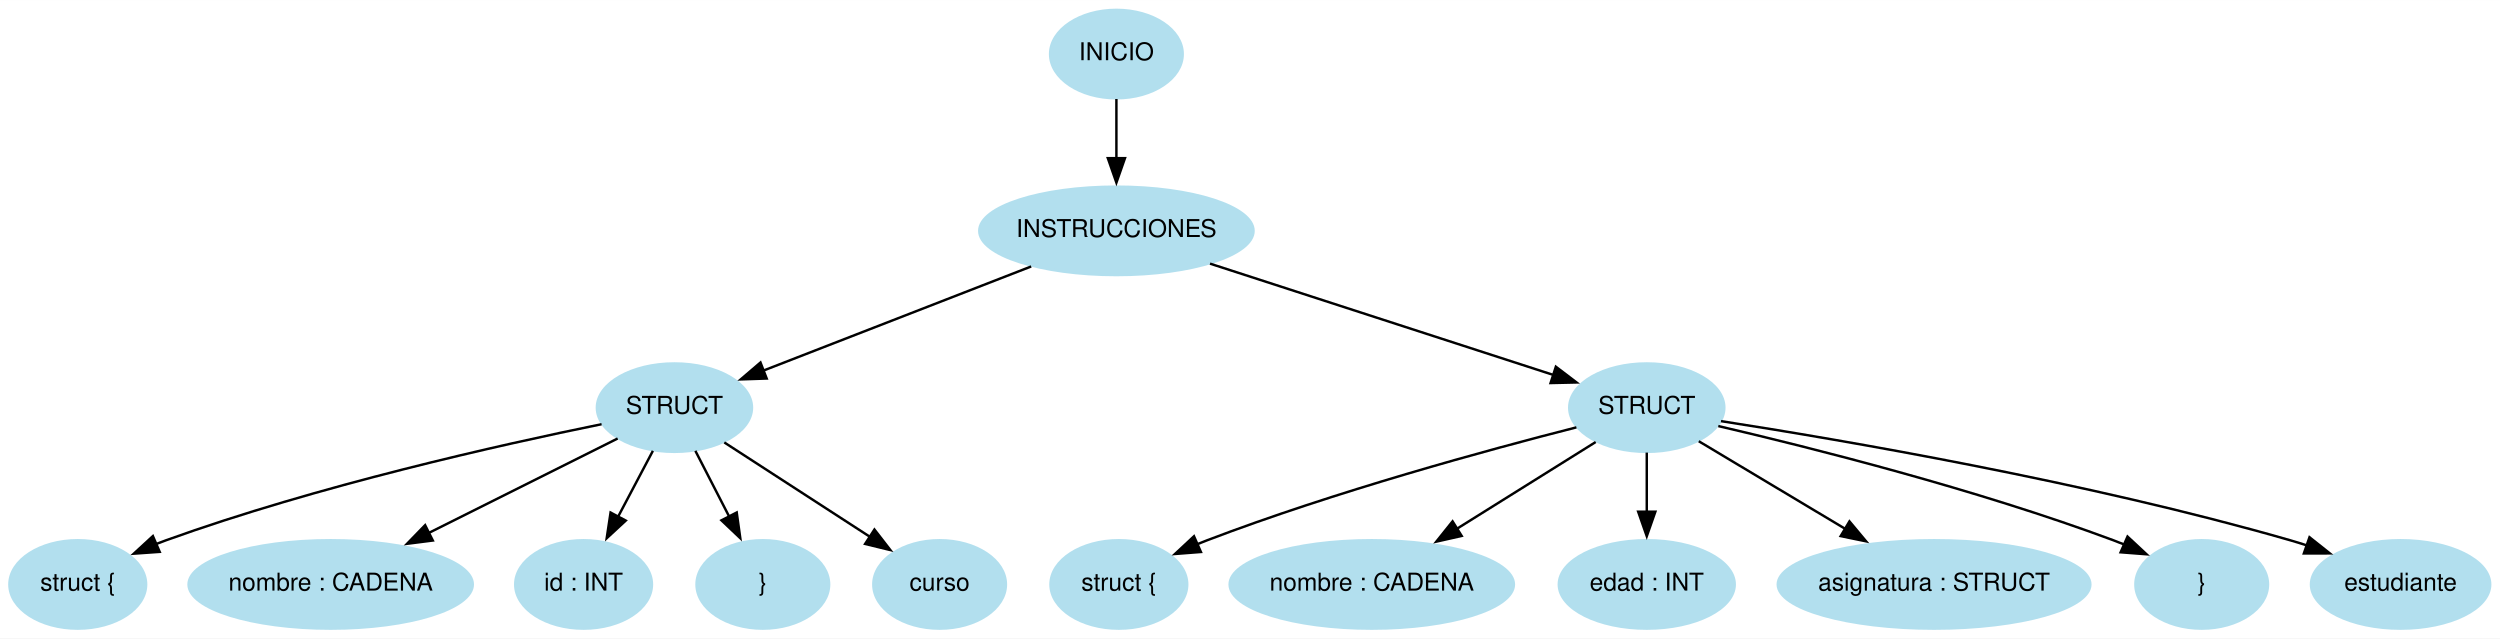
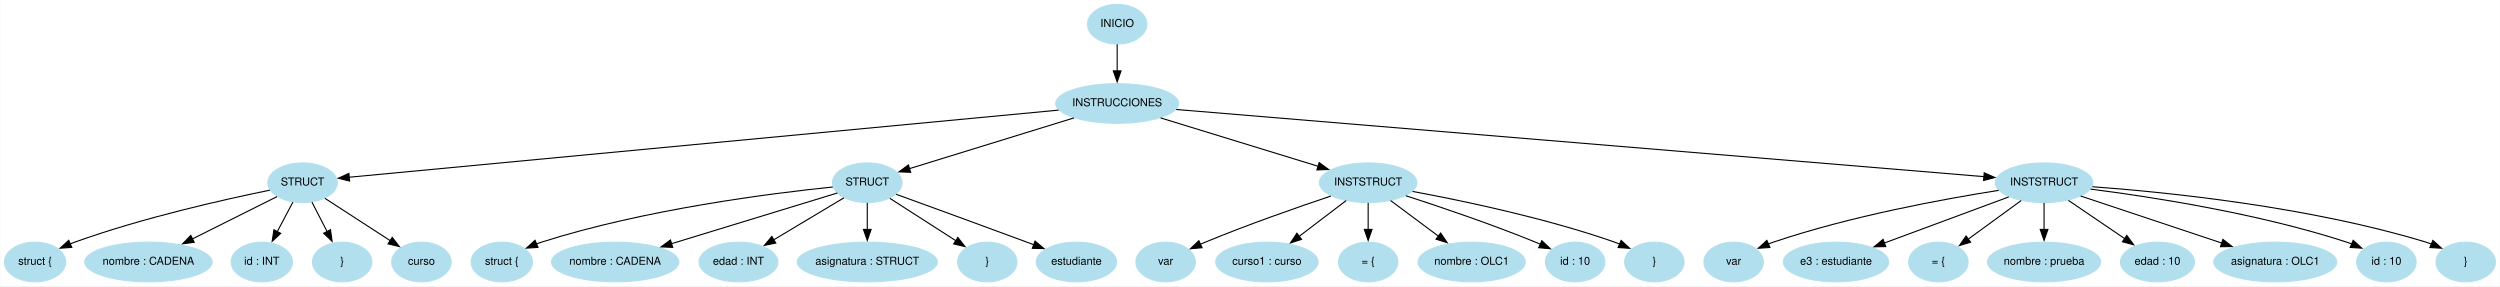
- <svg xmlns="http://www.w3.org/2000/svg" width="1018pt" height="260pt" viewBox="0.00 0.00 1018.16 260.00">
+ <svg xmlns="http://www.w3.org/2000/svg" width="2271pt" height="260pt" viewBox="0.00 0.00 2270.67 260.00">
  <g id="graph0" class="graph" transform="scale(1 1) rotate(0) translate(4 256)">
-     <polygon fill="white" stroke="none" points="-4,4 -4,-256 1014.16,-256 1014.16,4 -4,4" />
+     <polygon fill="white" stroke="none" points="-4,4 -4,-256 2266.67,-256 2266.67,4 -4,4" />
    <g id="node1" class="node">
-       <ellipse fill="#b2dfee" stroke="#b2dfee" cx="450.67" cy="-234" rx="27" ry="18" />
-       <text text-anchor="middle" x="450.67" y="-231.5" font-family="Helvetica,sans-Serif" font-size="10.00">INICIO</text>
+       <ellipse fill="#b2dfee" stroke="#b2dfee" cx="1010.67" cy="-234" rx="27" ry="18" />
+       <text text-anchor="middle" x="1010.67" y="-231.5" font-family="Helvetica,sans-Serif" font-size="10.00">INICIO</text>
    </g>
    <g id="node2" class="node">
-       <ellipse fill="#b2dfee" stroke="#b2dfee" cx="450.67" cy="-162" rx="55.85" ry="18" />
-       <text text-anchor="middle" x="450.67" y="-159.5" font-family="Helvetica,sans-Serif" font-size="10.00">INSTRUCCIONES</text>
+       <ellipse fill="#b2dfee" stroke="#b2dfee" cx="1010.67" cy="-162" rx="55.85" ry="18" />
+       <text text-anchor="middle" x="1010.67" y="-159.5" font-family="Helvetica,sans-Serif" font-size="10.00">INSTRUCCIONES</text>
    </g>
    <g id="edge1" class="edge">
-       <path fill="none" stroke="black" d="M450.67,-215.7C450.67,-208.41 450.67,-199.73 450.67,-191.54" />
-       <polygon fill="black" stroke="black" points="454.17,-191.62 450.67,-181.62 447.17,-191.62 454.17,-191.62" />
+       <path fill="none" stroke="black" d="M1010.67,-215.7C1010.67,-208.41 1010.67,-199.73 1010.67,-191.54" />
+       <polygon fill="black" stroke="black" points="1014.17,-191.62 1010.67,-181.62 1007.17,-191.62 1014.17,-191.62" />
    </g>
    <g id="node3" class="node">
      <ellipse fill="#b2dfee" stroke="#b2dfee" cx="270.67" cy="-90" rx="31.58" ry="18" />
      <text text-anchor="middle" x="270.67" y="-87.5" font-family="Helvetica,sans-Serif" font-size="10.00">STRUCT</text>
    </g>
    <g id="edge2" class="edge">
-       <path fill="none" stroke="black" d="M415.96,-147.5C384.62,-135.31 338.66,-117.44 306.86,-105.08" />
-       <polygon fill="black" stroke="black" points="308.25,-101.86 297.66,-101.5 305.72,-108.39 308.25,-101.86" />
+       <path fill="none" stroke="black" d="M957.45,-155.97C817.17,-142.7 439.43,-106.96 312.74,-94.98" />
+       <polygon fill="black" stroke="black" points="313.42,-91.53 303.13,-94.07 312.76,-98.5 313.42,-91.53" />
    </g>
    <g id="node9" class="node">
-       <ellipse fill="#b2dfee" stroke="#b2dfee" cx="666.67" cy="-90" rx="31.58" ry="18" />
-       <text text-anchor="middle" x="666.67" y="-87.5" font-family="Helvetica,sans-Serif" font-size="10.00">STRUCT</text>
+       <ellipse fill="#b2dfee" stroke="#b2dfee" cx="783.67" cy="-90" rx="31.58" ry="18" />
+       <text text-anchor="middle" x="783.67" y="-87.5" font-family="Helvetica,sans-Serif" font-size="10.00">STRUCT</text>
    </g>
    <g id="edge8" class="edge">
-       <path fill="none" stroke="black" d="M488.79,-148.65C528.22,-135.87 589.45,-116.03 628.79,-103.27" />
-       <polygon fill="black" stroke="black" points="629.64,-106.68 638.08,-100.26 627.49,-100.02 629.64,-106.68" />
+       <path fill="none" stroke="black" d="M971.39,-148.89C929.42,-135.95 863.36,-115.58 821.83,-102.77" />
+       <polygon fill="black" stroke="black" points="823.1,-99.5 812.51,-99.89 821.04,-106.19 823.1,-99.5" />
+     </g>
+     <g id="node16" class="node">
+       <ellipse fill="#b2dfee" stroke="#b2dfee" cx="1238.67" cy="-90" rx="44.3" ry="18" />
+       <text text-anchor="middle" x="1238.67" y="-87.5" font-family="Helvetica,sans-Serif" font-size="10.00">INSTSTRUCT</text>
+     </g>
+     <g id="edge15" class="edge">
+       <path fill="none" stroke="black" d="M1050.12,-148.89C1089.93,-136.66 1151.34,-117.81 1193.18,-104.96" />
+       <polygon fill="black" stroke="black" points="1194.19,-108.32 1202.72,-102.04 1192.13,-101.63 1194.19,-108.32" />
+     </g>
+     <g id="node23" class="node">
+       <ellipse fill="#b2dfee" stroke="#b2dfee" cx="1852.67" cy="-90" rx="44.3" ry="18" />
+       <text text-anchor="middle" x="1852.67" y="-87.5" font-family="Helvetica,sans-Serif" font-size="10.00">INSTSTRUCT</text>
+     </g>
+     <g id="edge22" class="edge">
+       <path fill="none" stroke="black" d="M1064.3,-156.54C1215.75,-143.95 1645.58,-108.22 1798.13,-95.53" />
+       <polygon fill="black" stroke="black" points="1798.3,-99.03 1807.97,-94.72 1797.72,-92.06 1798.3,-99.03" />
    </g>
    <g id="node4" class="node">
      <ellipse fill="#b2dfee" stroke="#b2dfee" cx="27.67" cy="-18" rx="27.84" ry="18" />
      <text text-anchor="middle" x="27.67" y="-15.5" font-family="Helvetica,sans-Serif" font-size="10.00">struct {</text>
    </g>
    <g id="edge3" class="edge">
      <path fill="none" stroke="black" d="M241,-83.26C200.32,-74.98 125.26,-58.2 63.67,-36 62.31,-35.51 60.94,-34.99 59.57,-34.45" />
      <polygon fill="black" stroke="black" points="61.04,-31.27 50.48,-30.53 58.27,-37.7 61.04,-31.27" />
    </g>
    <g id="node5" class="node">
      <ellipse fill="#b2dfee" stroke="#b2dfee" cx="130.67" cy="-18" rx="57.88" ry="18" />
      <text text-anchor="middle" x="130.67" y="-15.5" font-family="Helvetica,sans-Serif" font-size="10.00">nombre : CADENA</text>
    </g>
    <g id="edge4" class="edge">
      <path fill="none" stroke="black" d="M247.55,-77.44C226.69,-67.01 195.54,-51.44 170.65,-38.99" />
      <polygon fill="black" stroke="black" points="172.27,-35.89 161.76,-34.55 169.14,-42.15 172.27,-35.89" />
    </g>
    <g id="node6" class="node">
      <ellipse fill="#b2dfee" stroke="#b2dfee" cx="233.67" cy="-18" rx="27.84" ry="18" />
      <text text-anchor="middle" x="233.67" y="-15.5" font-family="Helvetica,sans-Serif" font-size="10.00">id : INT</text>
    </g>
    <g id="edge5" class="edge">
      <path fill="none" stroke="black" d="M261.9,-72.41C257.66,-64.39 252.47,-54.57 247.7,-45.54" />
      <polygon fill="black" stroke="black" points="250.85,-44.01 243.08,-36.81 244.66,-47.28 250.85,-44.01" />
    </g>
    <g id="node7" class="node">
      <ellipse fill="#b2dfee" stroke="#b2dfee" cx="306.67" cy="-18" rx="27" ry="18" />
      <text text-anchor="middle" x="306.67" y="-15.5" font-family="Helvetica,sans-Serif" font-size="10.00">}</text>
    </g>
    <g id="edge6" class="edge">
      <path fill="none" stroke="black" d="M279.2,-72.41C283.32,-64.39 288.38,-54.57 293.02,-45.54" />
      <polygon fill="black" stroke="black" points="296.04,-47.31 297.5,-36.82 289.82,-44.11 296.04,-47.31" />
    </g>
    <g id="node8" class="node">
      <ellipse fill="#b2dfee" stroke="#b2dfee" cx="378.67" cy="-18" rx="27" ry="18" />
      <text text-anchor="middle" x="378.67" y="-15.5" font-family="Helvetica,sans-Serif" font-size="10.00">curso</text>
    </g>
    <g id="edge7" class="edge">
      <path fill="none" stroke="black" d="M290.98,-75.83C307.76,-64.96 331.77,-49.4 350.42,-37.31" />
      <polygon fill="black" stroke="black" points="352.13,-40.37 358.62,-31.99 348.32,-34.5 352.13,-40.37" />
    </g>
    <g id="node10" class="node">
      <ellipse fill="#b2dfee" stroke="#b2dfee" cx="451.67" cy="-18" rx="27.84" ry="18" />
      <text text-anchor="middle" x="451.67" y="-15.5" font-family="Helvetica,sans-Serif" font-size="10.00">struct {</text>
    </g>
    <g id="edge9" class="edge">
-       <path fill="none" stroke="black" d="M638.01,-81.97C602.28,-72.87 539.6,-55.82 487.67,-36 486.32,-35.49 484.96,-34.95 483.59,-34.38" />
-       <polygon fill="black" stroke="black" points="485.09,-31.22 474.52,-30.4 482.27,-37.63 485.09,-31.22" />
+       <path fill="none" stroke="black" d="M752.33,-86.13C697.59,-80.53 581.41,-65.94 487.67,-36 486.1,-35.5 484.52,-34.95 482.93,-34.35" />
+       <polygon fill="black" stroke="black" points="484.58,-31.25 474.01,-30.61 481.87,-37.71 484.58,-31.25" />
    </g>
    <g id="node11" class="node">
      <ellipse fill="#b2dfee" stroke="#b2dfee" cx="554.67" cy="-18" rx="57.88" ry="18" />
      <text text-anchor="middle" x="554.67" y="-15.5" font-family="Helvetica,sans-Serif" font-size="10.00">nombre : CADENA</text>
    </g>
    <g id="edge10" class="edge">
-       <path fill="none" stroke="black" d="M645.86,-76C629.99,-66.08 607.77,-52.19 589.24,-40.61" />
-       <polygon fill="black" stroke="black" points="591.29,-37.76 580.95,-35.43 587.58,-43.7 591.29,-37.76" />
+       <path fill="none" stroke="black" d="M756.5,-80.7C719.43,-69.36 652.28,-48.84 605.67,-34.59" />
+       <polygon fill="black" stroke="black" points="606.91,-31.31 596.33,-31.73 604.87,-38 606.91,-31.31" />
    </g>
    <g id="node12" class="node">
      <ellipse fill="#b2dfee" stroke="#b2dfee" cx="666.67" cy="-18" rx="35.82" ry="18" />
      <text text-anchor="middle" x="666.67" y="-15.5" font-family="Helvetica,sans-Serif" font-size="10.00">edad : INT</text>
    </g>
    <g id="edge11" class="edge">
-       <path fill="none" stroke="black" d="M666.67,-71.7C666.67,-64.41 666.67,-55.73 666.67,-47.54" />
-       <polygon fill="black" stroke="black" points="670.17,-47.62 666.67,-37.62 663.17,-47.62 670.17,-47.62" />
+       <path fill="none" stroke="black" d="M762.48,-76.32C744.68,-65.67 718.96,-50.29 698.66,-38.14" />
+       <polygon fill="black" stroke="black" points="700.57,-35.2 690.19,-33.07 696.97,-41.21 700.57,-35.2" />
    </g>
    <g id="node13" class="node">
      <ellipse fill="#b2dfee" stroke="#b2dfee" cx="783.67" cy="-18" rx="63.65" ry="18" />
      <text text-anchor="middle" x="783.67" y="-15.5" font-family="Helvetica,sans-Serif" font-size="10.00">asignatura : STRUCT</text>
    </g>
    <g id="edge12" class="edge">
-       <path fill="none" stroke="black" d="M687.85,-76.32C704.45,-66.39 727.93,-52.35 747.49,-40.64" />
-       <polygon fill="black" stroke="black" points="749.22,-43.69 756.01,-35.55 745.63,-37.68 749.22,-43.69" />
+       <path fill="none" stroke="black" d="M783.67,-71.7C783.67,-64.41 783.67,-55.73 783.67,-47.54" />
+       <polygon fill="black" stroke="black" points="787.17,-47.62 783.67,-37.62 780.17,-47.62 787.17,-47.62" />
    </g>
    <g id="node14" class="node">
      <ellipse fill="#b2dfee" stroke="#b2dfee" cx="892.67" cy="-18" rx="27" ry="18" />
      <text text-anchor="middle" x="892.67" y="-15.5" font-family="Helvetica,sans-Serif" font-size="10.00">}</text>
    </g>
    <g id="edge13" class="edge">
-       <path fill="none" stroke="black" d="M695.8,-82.5C733.51,-73.71 800.99,-56.74 856.67,-36 858.21,-35.43 859.77,-34.81 861.34,-34.17" />
-       <polygon fill="black" stroke="black" points="862.46,-37.5 870.22,-30.28 859.65,-31.09 862.46,-37.5" />
+       <path fill="none" stroke="black" d="M804.17,-75.83C821.11,-64.96 845.34,-49.4 864.16,-37.31" />
+       <polygon fill="black" stroke="black" points="865.92,-40.34 872.44,-31.99 862.14,-34.45 865.92,-40.34" />
    </g>
    <g id="node15" class="node">
      <ellipse fill="#b2dfee" stroke="#b2dfee" cx="973.67" cy="-18" rx="36.49" ry="18" />
      <text text-anchor="middle" x="973.67" y="-15.5" font-family="Helvetica,sans-Serif" font-size="10.00">estudiante</text>
    </g>
    <g id="edge14" class="edge">
-       <path fill="none" stroke="black" d="M696.91,-84.51C746.08,-76.86 846.17,-59.76 928.67,-36 930.92,-35.35 933.23,-34.64 935.54,-33.88" />
-       <polygon fill="black" stroke="black" points="936.57,-37.23 944.87,-30.64 934.27,-30.62 936.57,-37.23" />
+       <path fill="none" stroke="black" d="M809.89,-79.51C838.96,-68.97 887.21,-51.41 928.67,-36 930.72,-35.24 932.83,-34.45 934.95,-33.66" />
+       <polygon fill="black" stroke="black" points="936.05,-36.98 944.18,-30.19 933.59,-30.43 936.05,-36.98" />
+     </g>
+     <g id="node17" class="node">
+       <ellipse fill="#b2dfee" stroke="#b2dfee" cx="1054.67" cy="-18" rx="27" ry="18" />
+       <text text-anchor="middle" x="1054.67" y="-15.5" font-family="Helvetica,sans-Serif" font-size="10.00">var</text>
+     </g>
+     <g id="edge16" class="edge">
+       <path fill="none" stroke="black" d="M1204.81,-77.92C1174.58,-67.78 1129.25,-51.97 1090.67,-36 1089.15,-35.37 1087.61,-34.71 1086.05,-34.04" />
+       <polygon fill="black" stroke="black" points="1087.77,-30.97 1077.21,-30.04 1084.88,-37.35 1087.77,-30.97" />
+     </g>
+     <g id="node18" class="node">
+       <ellipse fill="#b2dfee" stroke="#b2dfee" cx="1146.67" cy="-18" rx="46.51" ry="18" />
+       <text text-anchor="middle" x="1146.67" y="-15.5" font-family="Helvetica,sans-Serif" font-size="10.00">curso1 : curso</text>
+     </g>
+     <g id="edge17" class="edge">
+       <path fill="none" stroke="black" d="M1218.7,-73.81C1206.13,-64.25 1189.69,-51.74 1175.69,-41.08" />
+       <polygon fill="black" stroke="black" points="1178.19,-38.59 1168.11,-35.32 1173.95,-44.16 1178.19,-38.59" />
+     </g>
+     <g id="node19" class="node">
+       <ellipse fill="#b2dfee" stroke="#b2dfee" cx="1238.67" cy="-18" rx="27" ry="18" />
+       <text text-anchor="middle" x="1238.67" y="-15.5" font-family="Helvetica,sans-Serif" font-size="10.00">= {</text>
+     </g>
+     <g id="edge18" class="edge">
+       <path fill="none" stroke="black" d="M1238.67,-71.7C1238.67,-64.41 1238.67,-55.73 1238.67,-47.54" />
+       <polygon fill="black" stroke="black" points="1242.17,-47.62 1238.67,-37.62 1235.17,-47.62 1242.17,-47.62" />
+     </g>
+     <g id="node20" class="node">
+       <ellipse fill="#b2dfee" stroke="#b2dfee" cx="1332.67" cy="-18" rx="48.72" ry="18" />
+       <text text-anchor="middle" x="1332.67" y="-15.5" font-family="Helvetica,sans-Serif" font-size="10.00">nombre : OLC1</text>
+     </g>
+     <g id="edge19" class="edge">
+       <path fill="none" stroke="black" d="M1259.06,-73.81C1271.82,-64.31 1288.48,-51.91 1302.72,-41.3" />
+       <polygon fill="black" stroke="black" points="1304.52,-44.33 1310.45,-35.55 1300.33,-38.71 1304.52,-44.33" />
+     </g>
+     <g id="node21" class="node">
+       <ellipse fill="#b2dfee" stroke="#b2dfee" cx="1426.67" cy="-18" rx="27" ry="18" />
+       <text text-anchor="middle" x="1426.67" y="-15.5" font-family="Helvetica,sans-Serif" font-size="10.00">id : 10</text>
+     </g>
+     <g id="edge20" class="edge">
+       <path fill="none" stroke="black" d="M1272.86,-78.22C1303.92,-68.17 1350.83,-52.3 1390.67,-36 1392.19,-35.38 1393.73,-34.73 1395.29,-34.05" />
+       <polygon fill="black" stroke="black" points="1396.46,-37.37 1404.13,-30.07 1393.58,-30.99 1396.46,-37.37" />
+     </g>
+     <g id="node22" class="node">
+       <ellipse fill="#b2dfee" stroke="#b2dfee" cx="1498.67" cy="-18" rx="27" ry="18" />
+       <text text-anchor="middle" x="1498.67" y="-15.5" font-family="Helvetica,sans-Serif" font-size="10.00">}</text>
+     </g>
+     <g id="edge21" class="edge">
+       <path fill="none" stroke="black" d="M1279.04,-82.08C1324.46,-73.7 1400.06,-57.92 1462.67,-36 1464.22,-35.46 1465.79,-34.87 1467.36,-34.25" />
+       <polygon fill="black" stroke="black" points="1468.46,-37.59 1476.26,-30.42 1465.7,-31.16 1468.46,-37.59" />
+     </g>
+     <g id="node24" class="node">
+       <ellipse fill="#b2dfee" stroke="#b2dfee" cx="1570.67" cy="-18" rx="27" ry="18" />
+       <text text-anchor="middle" x="1570.67" y="-15.5" font-family="Helvetica,sans-Serif" font-size="10.00">var</text>
+     </g>
+     <g id="edge23" class="edge">
+       <path fill="none" stroke="black" d="M1811.41,-83.08C1761.91,-75.29 1676.8,-59.76 1606.67,-36 1605.11,-35.47 1603.54,-34.9 1601.96,-34.29" />
+       <polygon fill="black" stroke="black" points="1603.62,-31.19 1593.05,-30.49 1600.87,-37.63 1603.62,-31.19" />
+     </g>
+     <g id="node25" class="node">
+       <ellipse fill="#b2dfee" stroke="#b2dfee" cx="1663.67" cy="-18" rx="47.86" ry="18" />
+       <text text-anchor="middle" x="1663.67" y="-15.5" font-family="Helvetica,sans-Serif" font-size="10.00">e3 : estudiante</text>
+     </g>
+     <g id="edge24" class="edge">
+       <path fill="none" stroke="black" d="M1820.61,-77.13C1789.53,-65.62 1742.15,-48.07 1707.58,-35.26" />
+       <polygon fill="black" stroke="black" points="1708.85,-32 1698.26,-31.81 1706.42,-38.57 1708.85,-32" />
+     </g>
+     <g id="node26" class="node">
+       <ellipse fill="#b2dfee" stroke="#b2dfee" cx="1756.67" cy="-18" rx="27" ry="18" />
+       <text text-anchor="middle" x="1756.67" y="-15.5" font-family="Helvetica,sans-Serif" font-size="10.00">= {</text>
+     </g>
+     <g id="edge25" class="edge">
+       <path fill="none" stroke="black" d="M1831.84,-73.81C1817.68,-63.49 1798.82,-49.74 1783.54,-38.59" />
+       <polygon fill="black" stroke="black" points="1785.92,-36 1775.78,-32.93 1781.79,-41.65 1785.92,-36" />
+     </g>
+     <g id="node27" class="node">
+       <ellipse fill="#b2dfee" stroke="#b2dfee" cx="1852.67" cy="-18" rx="51.43" ry="18" />
+       <text text-anchor="middle" x="1852.67" y="-15.5" font-family="Helvetica,sans-Serif" font-size="10.00">nombre : prueba</text>
+     </g>
+     <g id="edge26" class="edge">
+       <path fill="none" stroke="black" d="M1852.67,-71.7C1852.67,-64.41 1852.67,-55.73 1852.67,-47.54" />
+       <polygon fill="black" stroke="black" points="1856.17,-47.62 1852.67,-37.62 1849.17,-47.62 1856.17,-47.62" />
+     </g>
+     <g id="node28" class="node">
+       <ellipse fill="#b2dfee" stroke="#b2dfee" cx="1955.67" cy="-18" rx="33.61" ry="18" />
+       <text text-anchor="middle" x="1955.67" y="-15.5" font-family="Helvetica,sans-Serif" font-size="10.00">edad : 10</text>
+     </g>
+     <g id="edge27" class="edge">
+       <path fill="none" stroke="black" d="M1874.76,-73.98C1889.78,-63.77 1909.83,-50.15 1926.2,-39.02" />
+       <polygon fill="black" stroke="black" points="1927.8,-42.17 1934.1,-33.65 1923.87,-36.38 1927.8,-42.17" />
+     </g>
+     <g id="node29" class="node">
+       <ellipse fill="#b2dfee" stroke="#b2dfee" cx="2062.67" cy="-18" rx="55.85" ry="18" />
+       <text text-anchor="middle" x="2062.67" y="-15.5" font-family="Helvetica,sans-Serif" font-size="10.00">asignatura : OLC1</text>
+     </g>
+     <g id="edge28" class="edge">
+       <path fill="none" stroke="black" d="M1885.94,-77.91C1920.44,-66.41 1974.71,-48.32 2014.02,-35.22" />
+       <polygon fill="black" stroke="black" points="2015.12,-38.54 2023.5,-32.06 2012.91,-31.9 2015.12,-38.54" />
+     </g>
+     <g id="node30" class="node">
+       <ellipse fill="#b2dfee" stroke="#b2dfee" cx="2163.67" cy="-18" rx="27" ry="18" />
+       <text text-anchor="middle" x="2163.67" y="-15.5" font-family="Helvetica,sans-Serif" font-size="10.00">id : 10</text>
+     </g>
+     <g id="edge29" class="edge">
+       <path fill="none" stroke="black" d="M1894.96,-84.2C1949.67,-77.23 2047.48,-62.2 2127.67,-36 2129.23,-35.49 2130.81,-34.93 2132.39,-34.33" />
+       <polygon fill="black" stroke="black" points="2133.46,-37.68 2141.31,-30.56 2130.74,-31.23 2133.46,-37.68" />
+     </g>
+     <g id="node31" class="node">
+       <ellipse fill="#b2dfee" stroke="#b2dfee" cx="2235.67" cy="-18" rx="27" ry="18" />
+       <text text-anchor="middle" x="2235.67" y="-15.5" font-family="Helvetica,sans-Serif" font-size="10.00">}</text>
+     </g>
+     <g id="edge30" class="edge">
+       <path fill="none" stroke="black" d="M1896.57,-86.37C1963.31,-81.48 2093.73,-68.35 2199.67,-36 2201.28,-35.51 2202.91,-34.96 2204.54,-34.36" />
+       <polygon fill="black" stroke="black" points="2205.85,-37.6 2213.74,-30.53 2203.16,-31.14 2205.85,-37.6" />
    </g>
  </g>
</svg>
